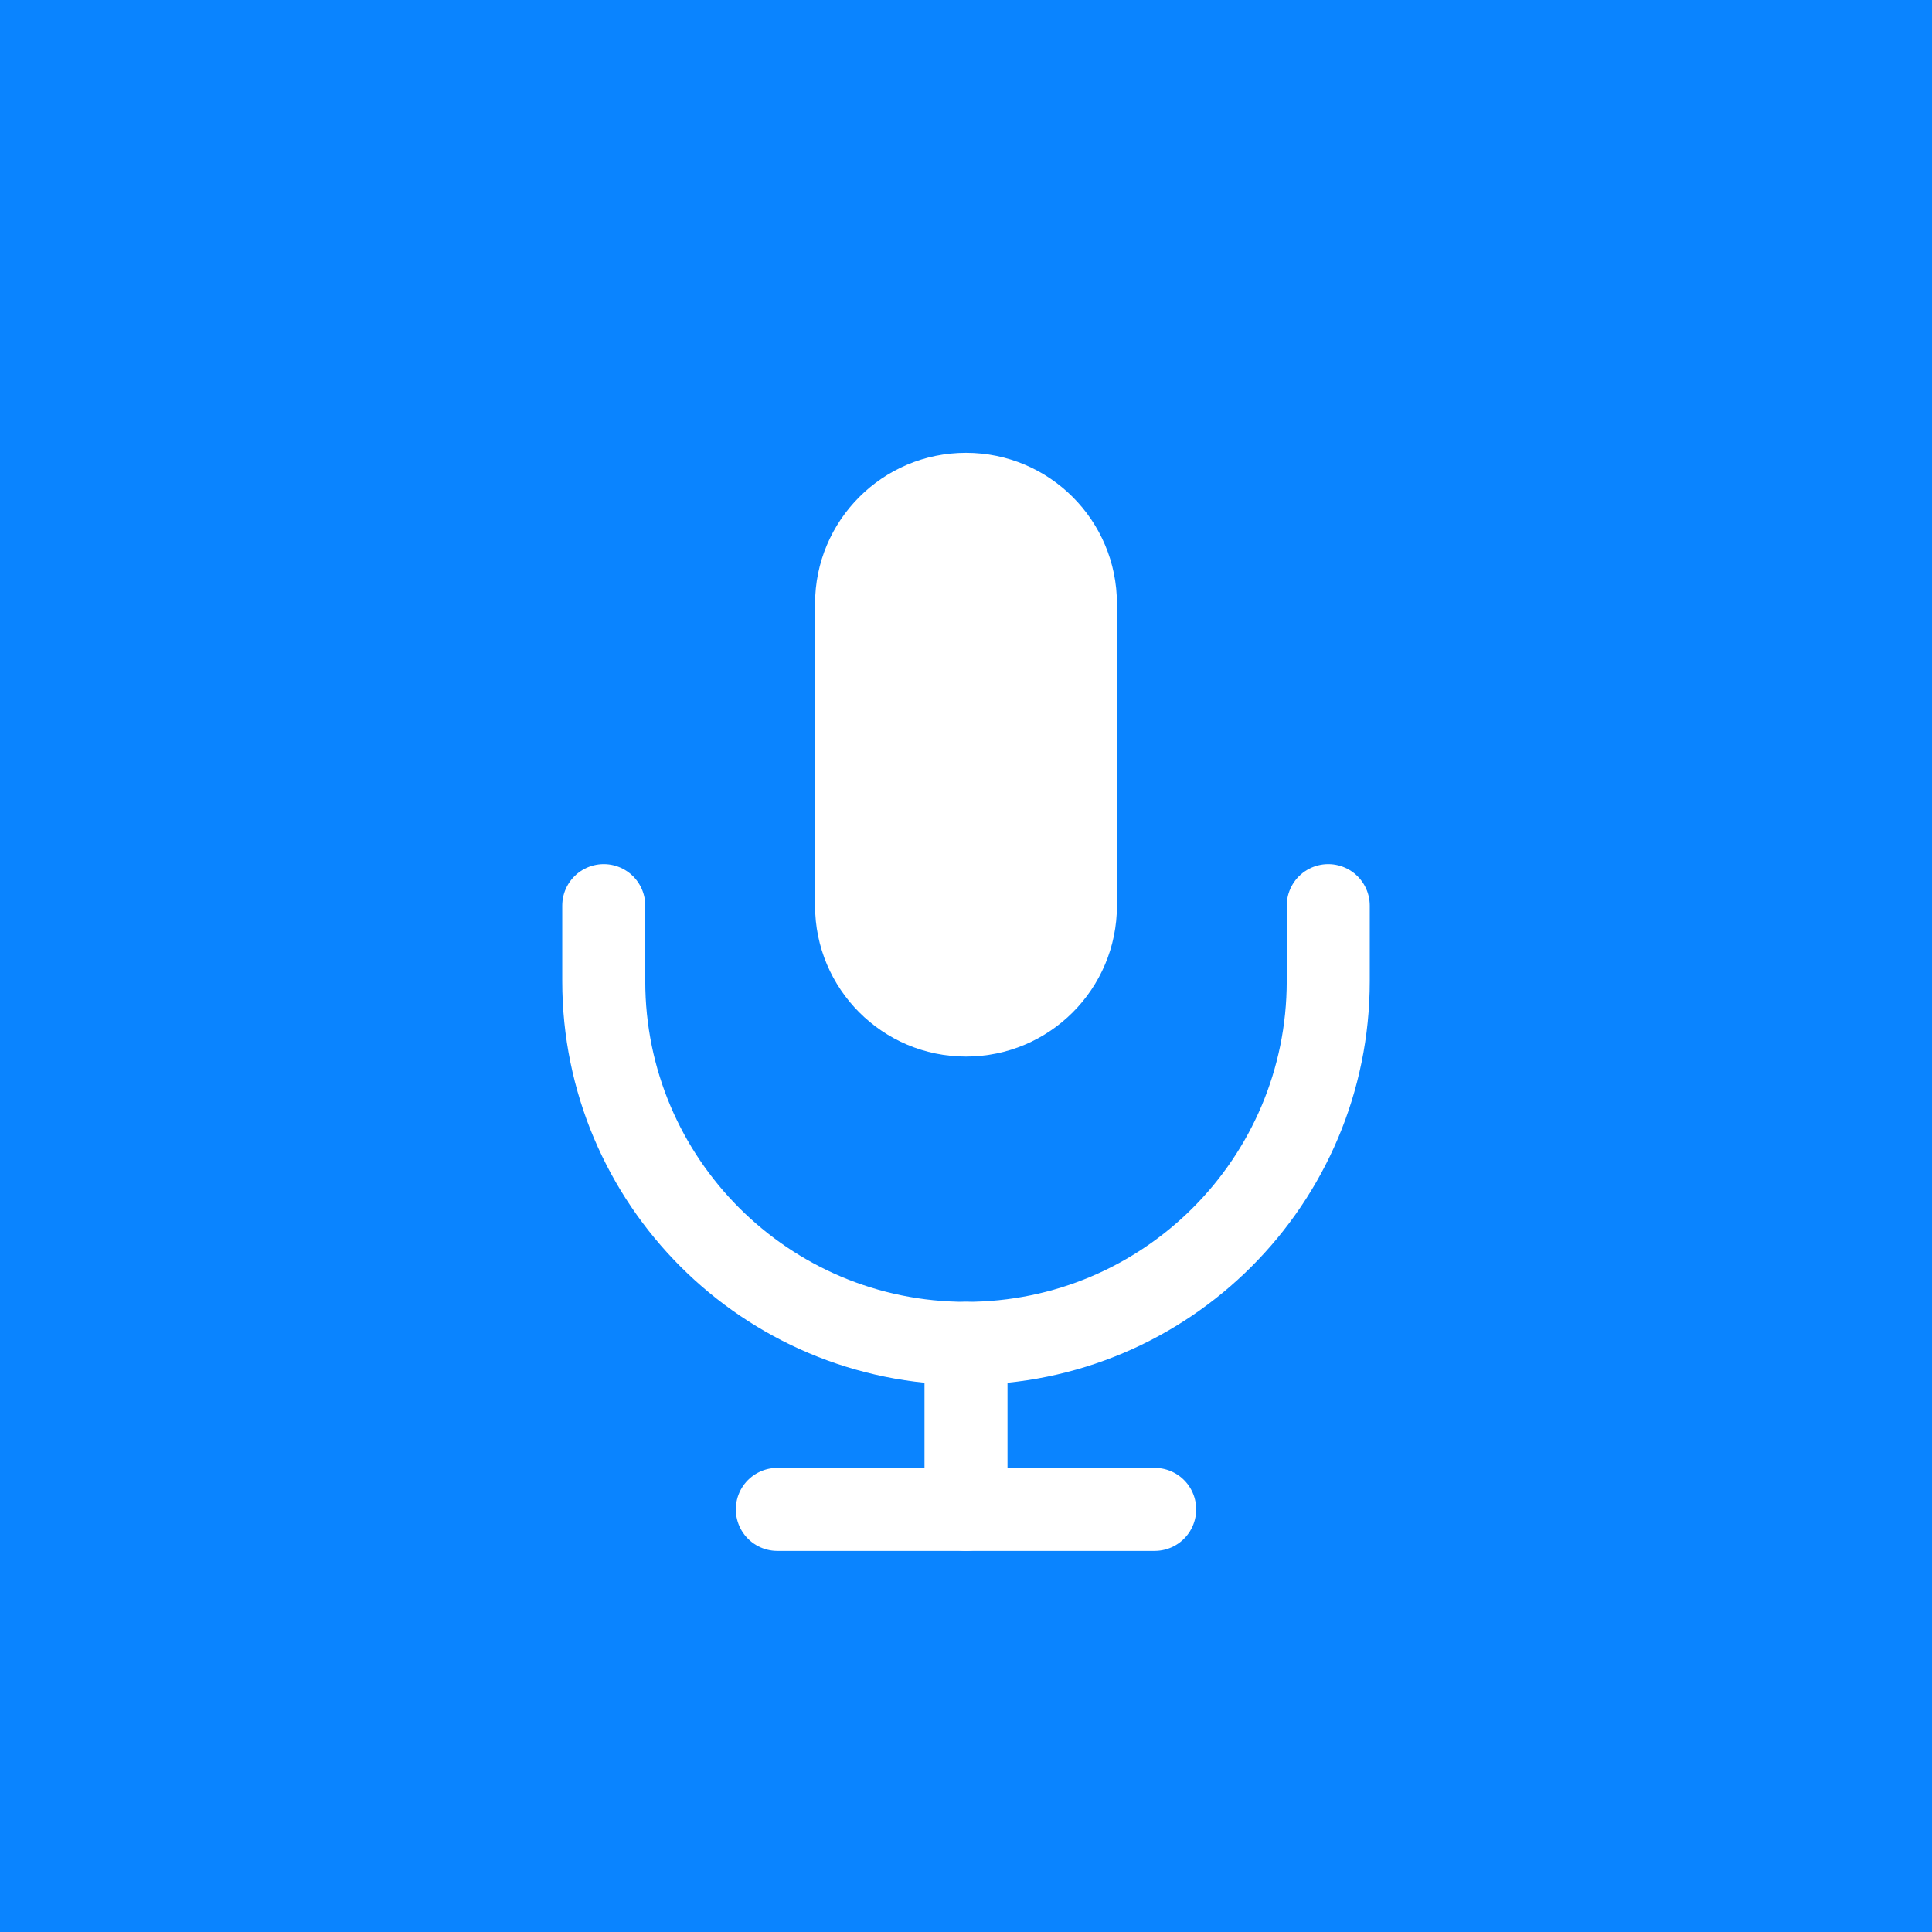
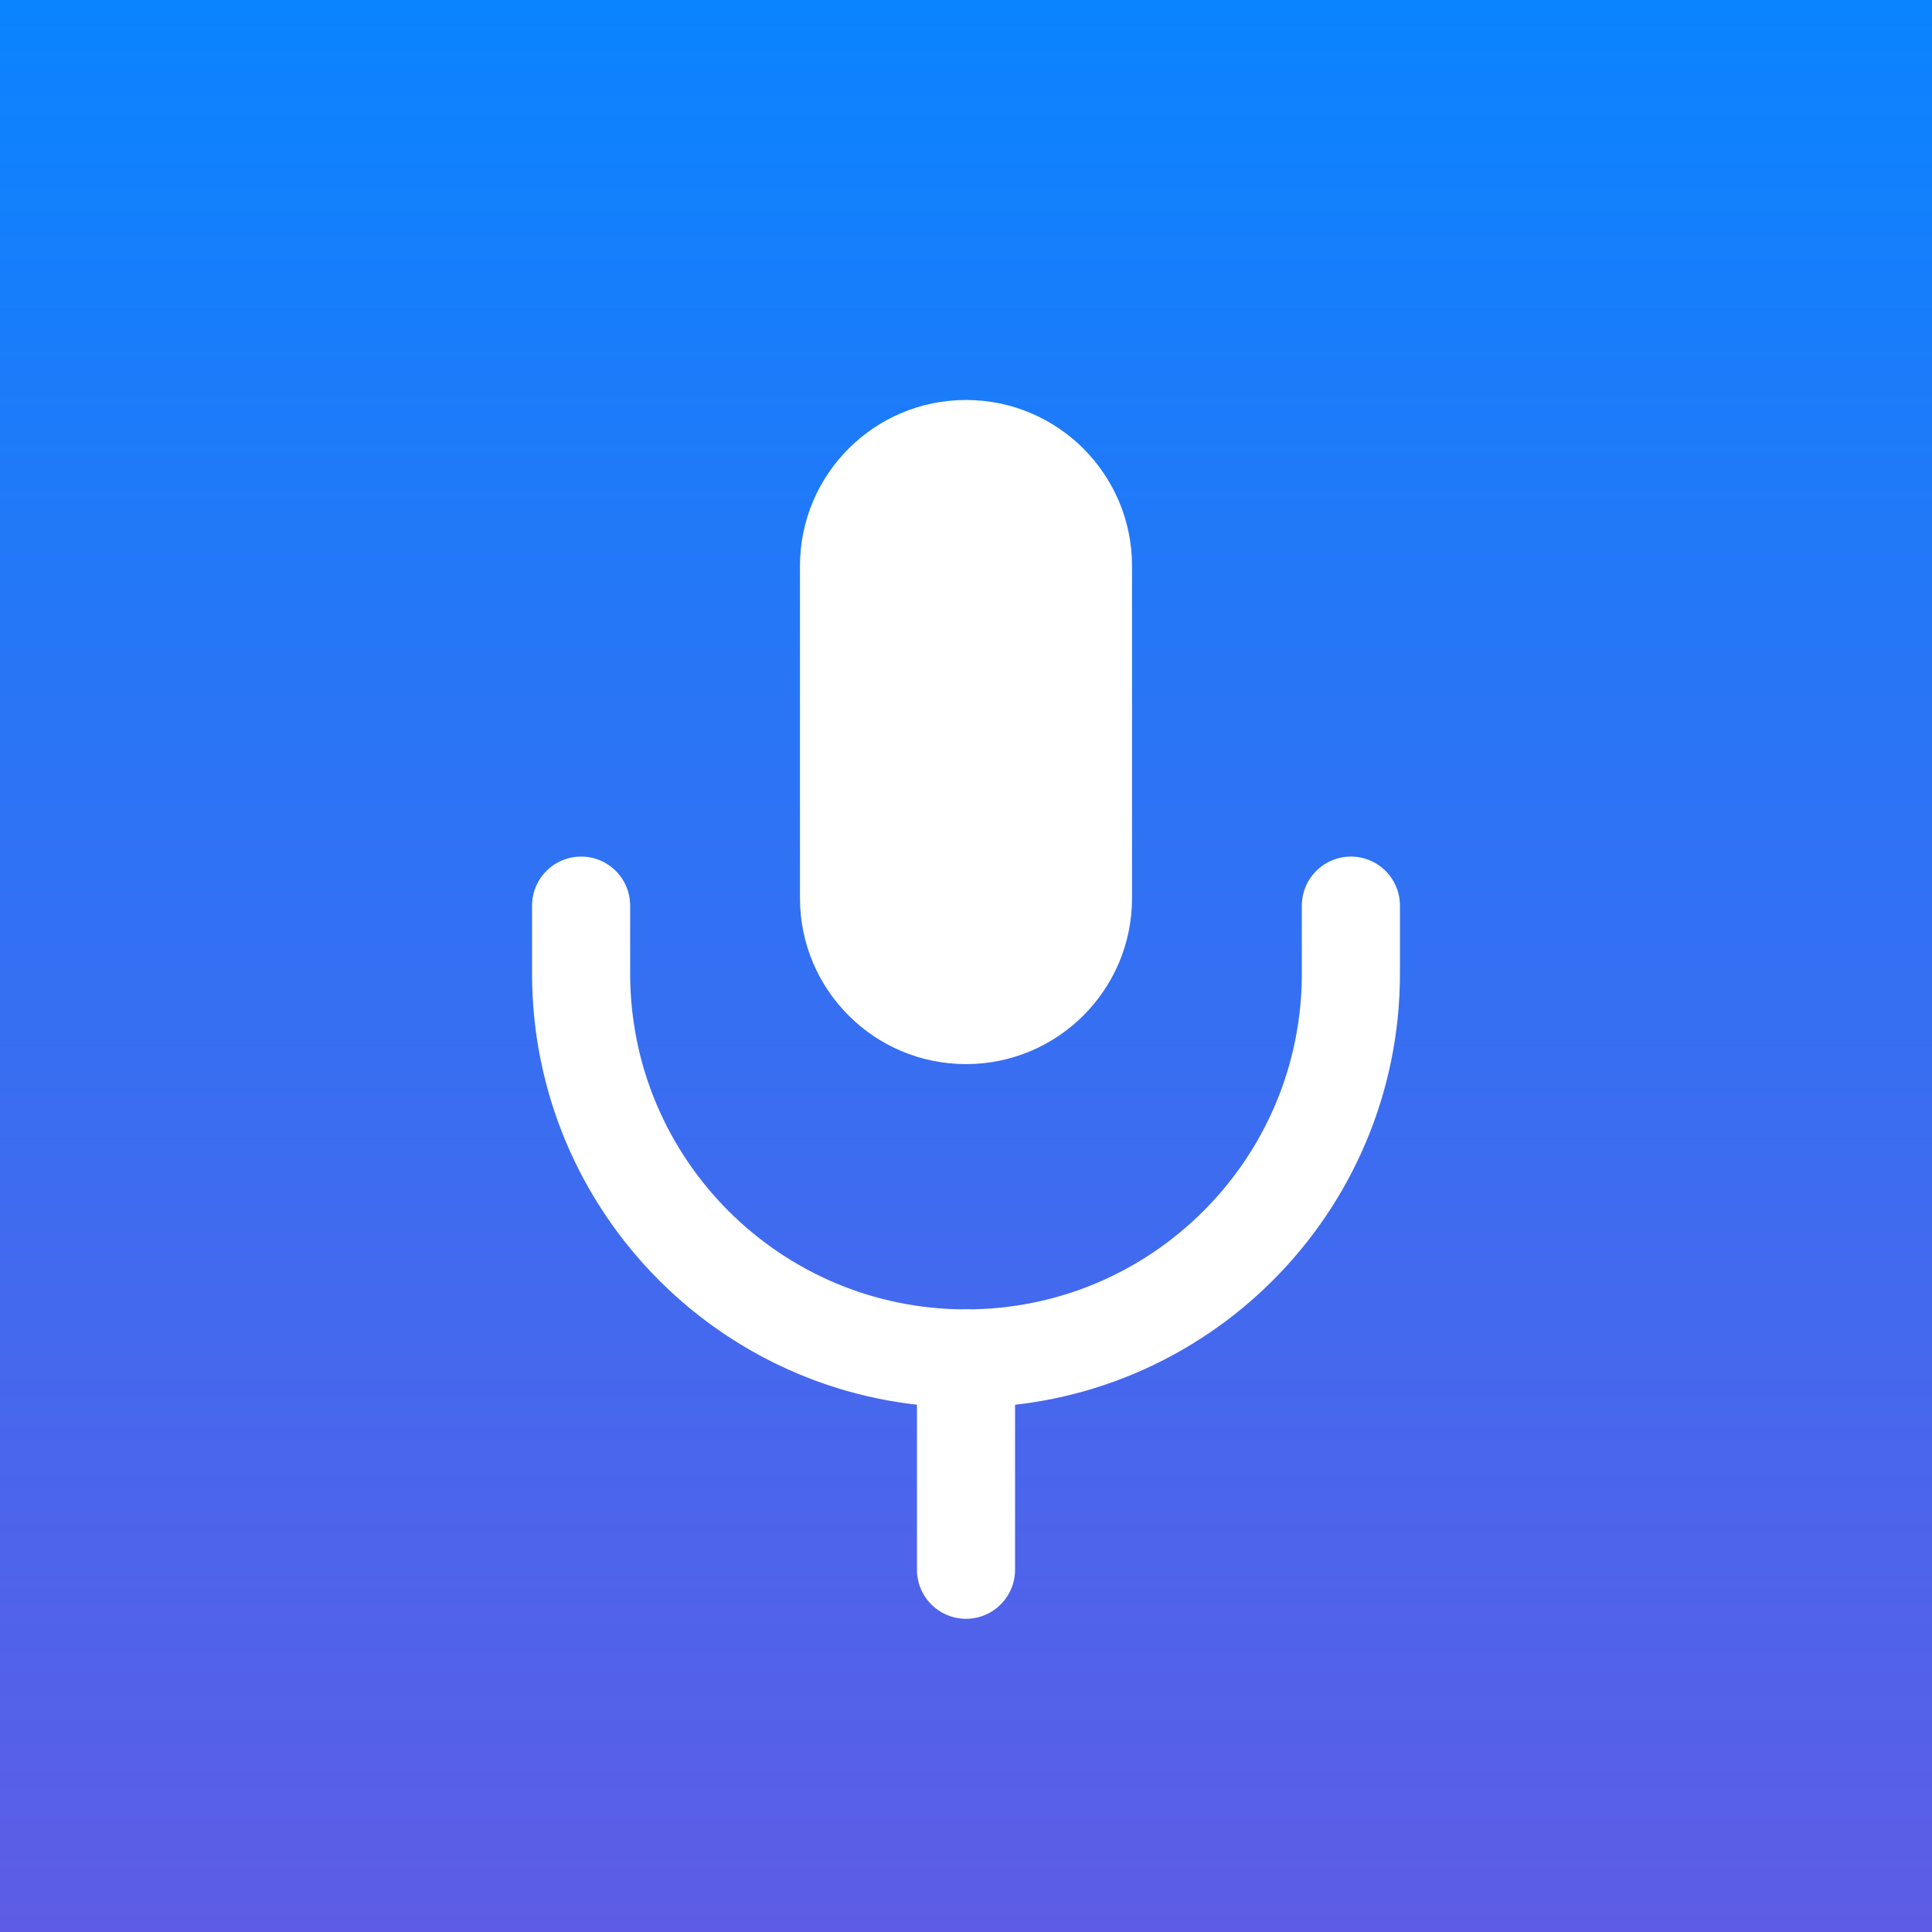
<svg xmlns="http://www.w3.org/2000/svg" width="512" height="512" viewBox="0 0 512 512">
-   <rect width="512" height="512" fill="#0A84FF" />
-   <g fill="none" stroke="#FFFFFF" stroke-width="22" stroke-linecap="round" stroke-linejoin="round">
-     <rect x="216" y="120" width="80" height="160" rx="40" fill="#FFFFFF" stroke="none" />
-     <path d="M160 240 v20 a96 96 0 0 0 192 0 v-20" />
-     <line x1="256" y1="356" x2="256" y2="400" />
-     <line x1="206" y1="400" x2="306" y2="400" />
+   <defs>
+     <linearGradient id="bg" x1="0" y1="0" x2="0" y2="1">
+       <stop offset="0" stop-color="#0A84FF" />
+       <stop offset="1" stop-color="#5E5CE6" />
+     </linearGradient>
+   </defs>
+   <rect width="512" height="512" fill="url(#bg)" />
+   <g fill="none" stroke="#FFFFFF" stroke-width="26" stroke-linecap="round" stroke-linejoin="round">
+     <rect x="212" y="106" width="88" height="176" rx="44" fill="#FFFFFF" stroke="none" />
+     <path d="M154 240 v18 a102 102 0 0 0 204 0 v-18" />
+     <line x1="256" y1="360" x2="256" y2="416" />
  </g>
</svg>
